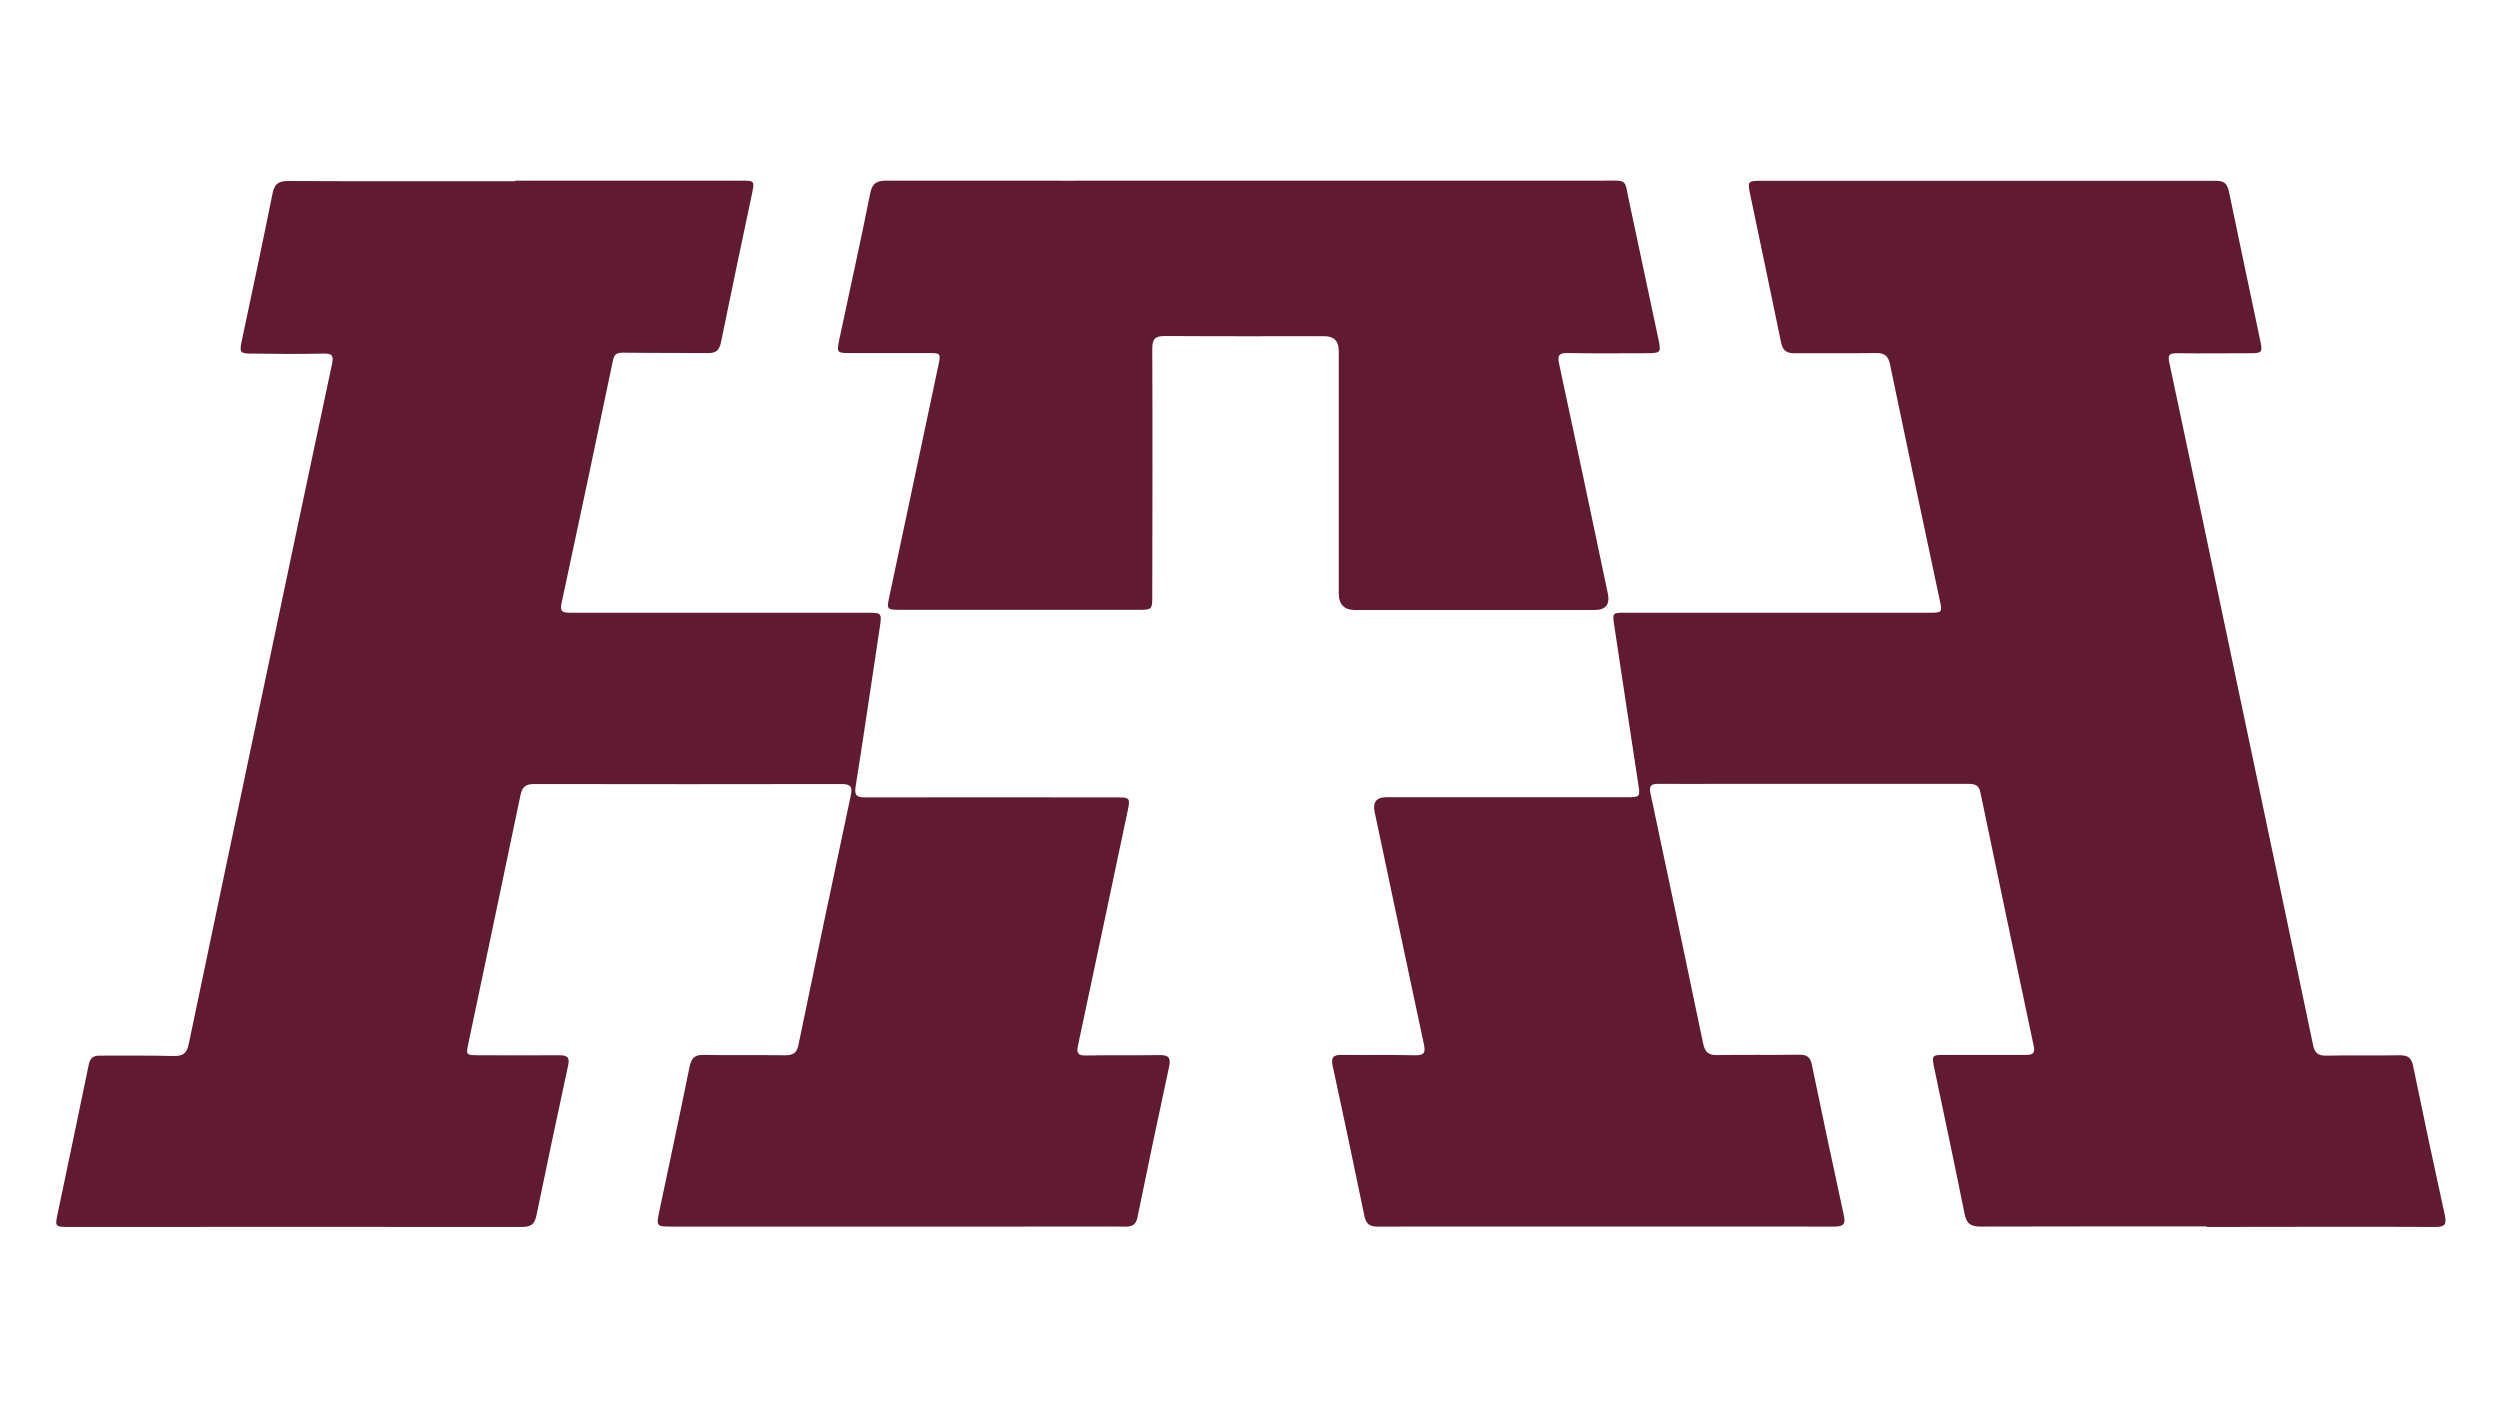
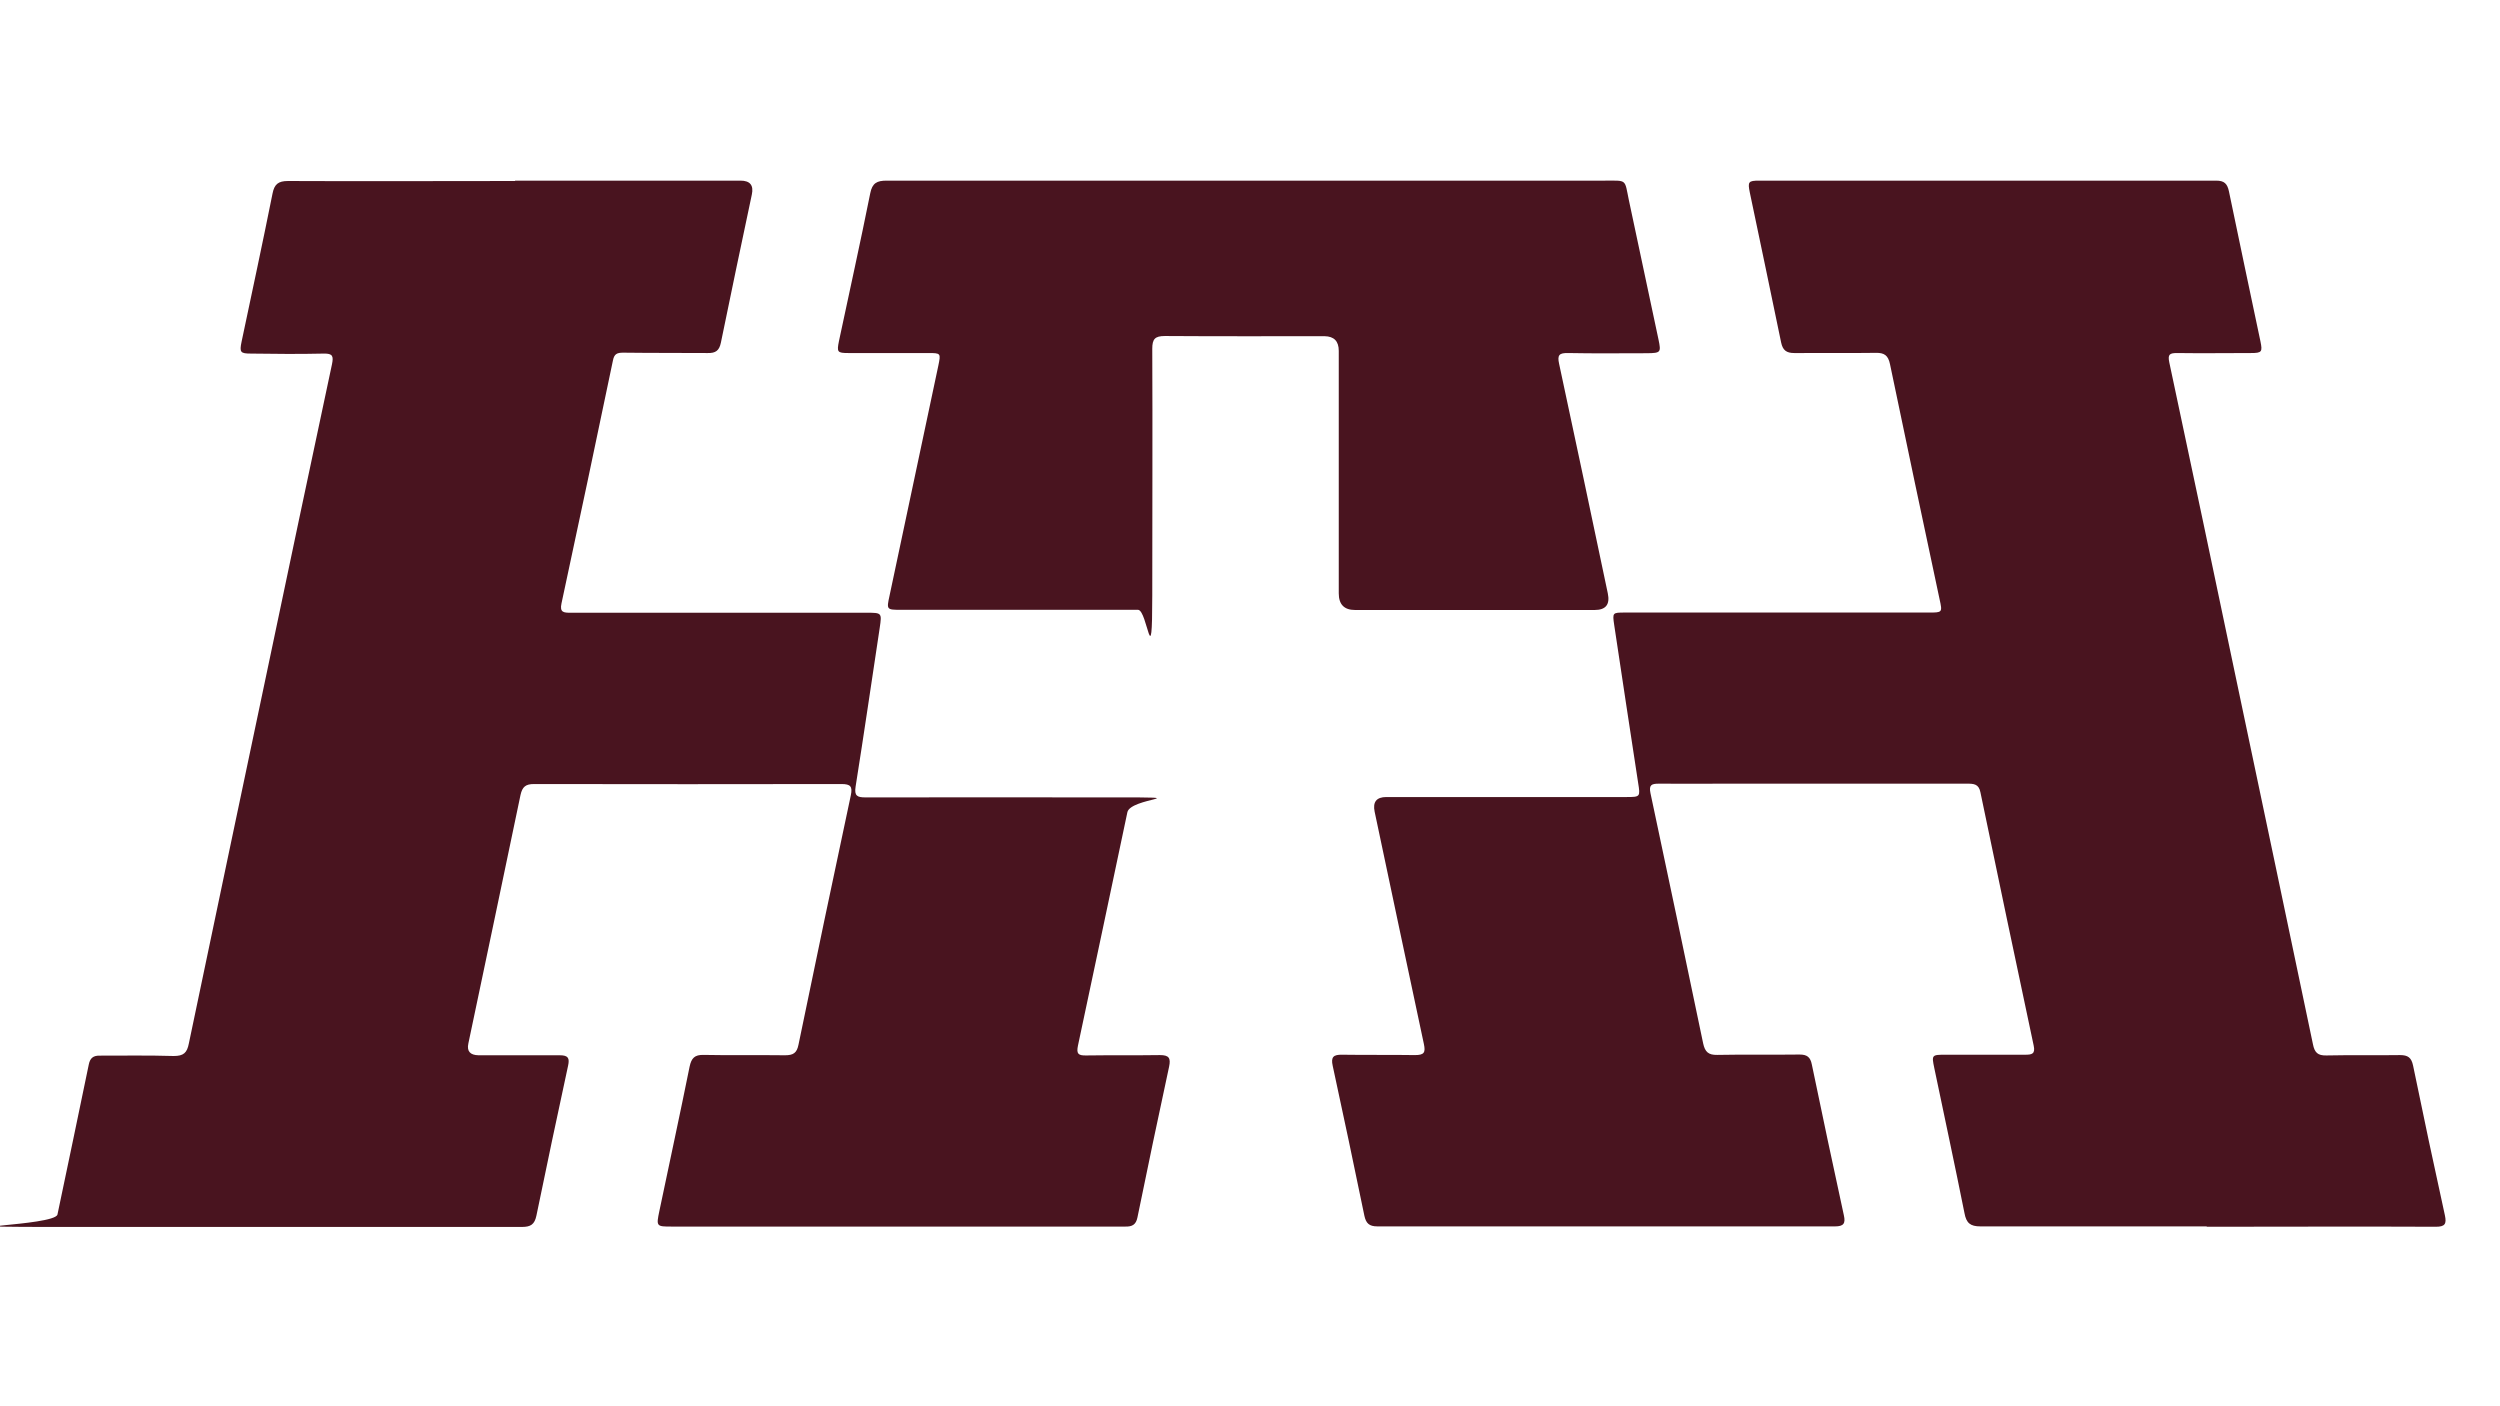
<svg xmlns="http://www.w3.org/2000/svg" id="Layer_1" data-name="Layer 1" version="1.1" viewBox="0 0 1366 768">
  <defs>
    <style>
      .cls-1 {
-         fill: #601b30;
+         fill: #49141f;
        stroke-width: 0px;
      }
    </style>
  </defs>
-   <path class="cls-1" d="M1205.6,670.1c-41.2,0-82.3,0-123.5.1-5.5,0-7.7-1.8-8.7-7.2-5.3-26.5-11-52.9-16.5-79.3-1.5-7.2-1.4-7.3,6.2-7.3,14.5,0,29,0,43.5,0,3.6,0,5.6-.4,4.6-5-9.8-46.1-19.5-92.2-29.1-138.4-.9-4.6-3.7-4.7-7.3-4.7-44.2,0-88.3,0-132.5,0-12,0-24,.1-36,0-3.9,0-5.4.7-4.5,5.1,9.7,45.6,19.3,91.2,28.8,136.8,1,4.6,2.8,6.4,7.7,6.3,15-.3,30,0,45-.2,4.1,0,5.9,1.4,6.7,5.5,5.7,27.5,11.5,54.9,17.5,82.4,1,4.4-.2,6-4.8,6-83.4,0-166.8-.1-250.1,0-4.5,0-6.2-1.7-7.1-5.8-5.6-27.3-11.4-54.6-17.3-81.9-1.1-4.9.4-6.2,5.2-6.1,13.2.2,26.5-.1,39.7.2,5.1.1,5.9-1.4,4.9-6.1-9.1-42.3-17.9-84.6-26.9-126.9q-1.7-8,6.4-8c43.8,0,87.6,0,131.4,0,7.3,0,7.4-.2,6.2-7.6-4.4-28.8-8.8-57.6-13.1-86.4-1-6.8-.9-6.8,5.9-6.8,55.3,0,110.6,0,165.9,0,7.5,0,7.6,0,6-7.2-9.1-42.8-18.2-85.6-27.1-128.5-1-4.9-3.2-6.3-7.8-6.2-14.8.2-29.7,0-44.5.1-4.3,0-6.3-1.5-7.2-5.8-5.6-27.3-11.4-54.6-17.1-81.9-1.2-5.9-.8-6.5,5.2-6.5,83.2,0,166.4,0,249.6,0,4.4,0,6.1,1.6,7,5.9,5.6,27.3,11.5,54.6,17.2,81.9,1.2,5.8.8,6.4-5.3,6.4-13.4,0-26.9.2-40.3,0-4.1,0-5.1.8-4.2,5.1,12.5,58.5,24.8,117.1,37.1,175.7,13.8,65.6,27.7,131.3,41.4,196.9.9,4.5,2.6,6.2,7.3,6.1,13.4-.3,26.8,0,40.3-.2,4.3,0,6.2,1.4,7.1,5.7,5.6,27.3,11.4,54.6,17.4,81.9,1,4.7,0,6.2-5,6.2-41.7-.2-83.4,0-125.1,0Z" />
-   <path class="cls-1" d="M281.6,98.7c41,0,82,0,123,0,7.8,0,7.8,0,6.2,7.6-5.7,27-11.4,53.9-16.9,80.9-.9,4.4-2.9,5.8-7.2,5.7-15.4-.1-30.7,0-46.1-.2-3.4,0-5,.6-5.7,4.3-9.2,44.2-18.6,88.5-28.1,132.7-1.1,5,1.3,5.1,5,5.1,53.9,0,107.8,0,161.6,0,8.4,0,8.5,0,7.3,8.1-4.4,29-8.6,58-13.2,86.9-.8,5.1.9,5.9,5.4,5.9,45.6-.1,91.2,0,136.7,0,8,0,8.1.1,6.4,8.1-9,42.5-17.9,85-27,127.5-.9,4.4.1,5.5,4.5,5.4,13.4-.2,26.9,0,40.3-.2,4.9,0,6,1.6,5,6.3-5.9,27.4-11.7,54.9-17.3,82.4-.8,4-2.9,5.1-6.7,5-19.3-.1-38.5,0-57.8,0-63.2,0-126.5,0-189.7,0-8.7,0-8.8,0-7-8.6,5.5-26.3,11.2-52.5,16.5-78.8,1-4.7,2.8-6.5,7.6-6.4,14.8.3,29.7,0,44.5.2,4.5,0,6.5-1.2,7.4-5.8,9.4-45.5,18.9-90.9,28.6-136.3,1-4.8-.2-6.1-5.1-6.1-56,.1-112,.1-168,0-4.6,0-6.4,1.5-7.4,6-9.4,45.3-19,90.5-28.5,135.8-1.3,6.3-1.3,6.3,5.5,6.4,14.8,0,29.7.1,44.5,0,4.6,0,5.4,1.6,4.5,5.7-5.9,27.3-11.7,54.6-17.3,81.9-1,4.8-3.1,6.2-7.9,6.2-82.7-.1-165.4,0-248,0-6.9,0-7.2-.3-5.8-6.8,5.7-27.3,11.5-54.6,17.1-81.9.7-3.6,2.5-5,6.1-4.9,13.4.1,26.9-.2,40.3.2,5.4.1,7.3-1.7,8.3-6.9,14.1-67.6,28.4-135.1,42.6-202.7,11.8-56.1,23.6-112.3,35.6-168.4.9-4.4.4-5.9-4.5-5.8-13.2.3-26.5.2-39.7,0-5.9,0-6.4-.7-5.2-6.5,5.7-27,11.5-53.9,16.9-80.9,1-5.2,3.2-6.9,8.5-6.9,41.3.2,82.7.1,124,.1Z" />
-   <path class="cls-1" d="M682.6,98.7c64.7,0,129.5,0,194.2,0,12.4,0,10.8-1,13.2,10.6,5.4,25.4,10.8,50.8,16.2,76.2,1.5,7.1,1.2,7.4-6.2,7.5-14.4,0-28.7.2-43.1-.1-4.9-.1-6.1,1-5,5.9,9,41.8,17.8,83.6,26.6,125.4q1.9,9.1-7.2,9.1c-43.6,0-87.3,0-130.9,0q-8.9,0-8.9-9.1c0-44.2,0-88.3,0-132.5q0-7.9-7.7-8c-29.1,0-58.2.1-87.3-.1-5.5,0-6.9,1.7-6.9,7,.2,44.9.1,89.7,0,134.6,0,8,0,8-7.8,8-43.3,0-86.6,0-129.9,0-7.4,0-7.5-.2-5.9-7.5,8.9-42,17.8-83.9,26.7-125.9,1.4-6.8,1.4-6.9-5.5-6.9-14.5,0-29.1,0-43.6,0-6.1,0-6.4-.5-5.2-6.5,5.7-26.9,11.7-53.8,17.1-80.8,1.1-5.6,3.7-6.9,8.9-6.9,66,.1,132,0,198,0Z" />
+   <path class="cls-1" d="M1205.6,670.1h-123.5c-5.5,0-7.7-1.8-8.7-7.2-5.3-26.5-11-52.9-16.5-79.3-1.5-7.2-1.4-7.3,6.2-7.3h43.5c3.6,0,5.6-.4,4.6-5-9.8-46.1-19.5-92.2-29.1-138.4-.9-4.6-3.7-4.7-7.3-4.7h-132.5c-12,0-24,.1-36,0-3.9,0-5.4.7-4.5,5.1,9.7,45.6,19.3,91.2,28.8,136.8,1,4.6,2.8,6.4,7.7,6.3,15-.3,30,0,45-.2,4.1,0,5.9,1.4,6.7,5.5,5.7,27.5,11.5,54.9,17.5,82.4,1,4.4-.2,6-4.8,6h-250.1c-4.5,0-6.2-1.7-7.1-5.8-5.6-27.3-11.4-54.6-17.3-81.9-1.1-4.9.4-6.2,5.2-6.1,13.2.2,26.5,0,39.7.2,5.1,0,5.9-1.4,4.9-6.1-9.1-42.3-17.9-84.6-26.9-126.9-1.1-5.3,1-8,6.4-8h131.4c7.3,0,7.4-.2,6.2-7.6-4.4-28.8-8.8-57.6-13.1-86.4-1-6.8-.9-6.8,5.9-6.8h165.9c7.5,0,7.6,0,6-7.2-9.1-42.8-18.2-85.6-27.1-128.5-1-4.9-3.2-6.3-7.8-6.2-14.8.2-29.7,0-44.5.1-4.3,0-6.3-1.5-7.2-5.8-5.6-27.3-11.4-54.6-17.1-81.9-1.2-5.9-.8-6.5,5.2-6.5h249.6c4.4,0,6.1,1.6,7,5.9,5.6,27.3,11.5,54.6,17.2,81.9,1.2,5.8.8,6.4-5.3,6.4-13.4,0-26.9.2-40.3,0-4.1,0-5.1.8-4.2,5.1,12.5,58.5,24.8,117.1,37.1,175.7,13.8,65.6,27.7,131.3,41.4,196.9.9,4.5,2.6,6.2,7.3,6.1,13.4-.3,26.8,0,40.3-.2,4.3,0,6.2,1.4,7.1,5.7,5.6,27.3,11.4,54.6,17.4,81.9,1,4.7,0,6.2-5,6.2-41.7-.2-83.4,0-125.1,0l-.2-.3h0Z" />
+   <path class="cls-1" d="M281.6,98.7h123c5.2,0,7.3,2.5,6.2,7.6-5.7,27-11.4,53.9-16.9,80.9-.9,4.4-2.9,5.8-7.2,5.7-15.4-.1-30.7,0-46.1-.2-3.4,0-5,.6-5.7,4.3-9.2,44.2-18.6,88.5-28.1,132.7-1.1,5,1.3,5.1,5,5.1h161.6c8.4,0,8.5,0,7.3,8.1-4.4,29-8.6,58-13.2,86.9-.8,5.1.9,5.9,5.4,5.9,45.6-.1,91.2,0,136.7,0s8.1.1,6.4,8.1c-9,42.5-17.9,85-27,127.5-.9,4.4,0,5.5,4.5,5.4,13.4-.2,26.9,0,40.3-.2,4.9,0,6,1.6,5,6.3-5.9,27.4-11.7,54.9-17.3,82.4-.8,4-2.9,5.1-6.7,5h-247.5c-8.7,0-8.8,0-7-8.6,5.5-26.3,11.2-52.5,16.5-78.8,1-4.7,2.8-6.5,7.6-6.4,14.8.3,29.7,0,44.5.2,4.5,0,6.5-1.2,7.4-5.8,9.4-45.5,18.9-90.9,28.6-136.3,1-4.8-.2-6.1-5.1-6.1-56,.1-112,.1-168,0-4.6,0-6.4,1.5-7.4,6-9.4,45.3-19,90.5-28.5,135.8-.9,4.2,1,6.3,5.5,6.4h44.5c4.6,0,5.4,1.6,4.5,5.7-5.9,27.3-11.7,54.6-17.3,81.9-1,4.8-3.1,6.2-7.9,6.2H37.2c-82.6,0-7.2-.3-5.8-6.8,5.7-27.3,11.5-54.6,17.1-81.9.7-3.6,2.5-5,6.1-4.9,13.4,0,26.9-.2,40.3.2,5.4,0,7.3-1.7,8.3-6.9,14.1-67.6,28.4-135.1,42.6-202.7,11.8-56.1,23.6-112.3,35.6-168.4.9-4.4.4-5.9-4.5-5.8-13.2.3-26.5.2-39.7,0-5.9,0-6.4-.7-5.2-6.5,5.7-27,11.5-53.9,16.9-80.9,1-5.2,3.2-6.9,8.5-6.9,41.3.2,82.7,0,124,0l.2-.3h0Z" />
+   <path class="cls-1" d="M682.6,98.7h194.2c12.4,0,10.8-1,13.2,10.6,5.4,25.4,10.8,50.8,16.2,76.2,1.5,7.1,1.2,7.4-6.2,7.5-14.4,0-28.7.2-43.1-.1-4.9-.1-6.1,1-5,5.9,9,41.8,17.8,83.6,26.6,125.4,1.3,6.1-1.1,9.1-7.2,9.1h-130.9c-5.9,0-8.9-3-8.9-9.1v-132.5c0-5.3-2.6-7.9-7.7-8-29.1,0-58.2.1-87.3-.1-5.5,0-6.9,1.7-6.9,7,.2,44.9,0,89.7,0,134.6s-2.6,8-7.8,8h-129.9c-7.4,0-7.5-.2-5.9-7.5,8.9-42,17.8-83.9,26.7-125.9,1.4-6.8,1.4-6.9-5.5-6.9h-43.6c-6.1,0-6.4-.5-5.2-6.5,5.7-26.9,11.7-53.8,17.1-80.8,1.1-5.6,3.7-6.9,8.9-6.9h198.2,0Z" />
</svg>
